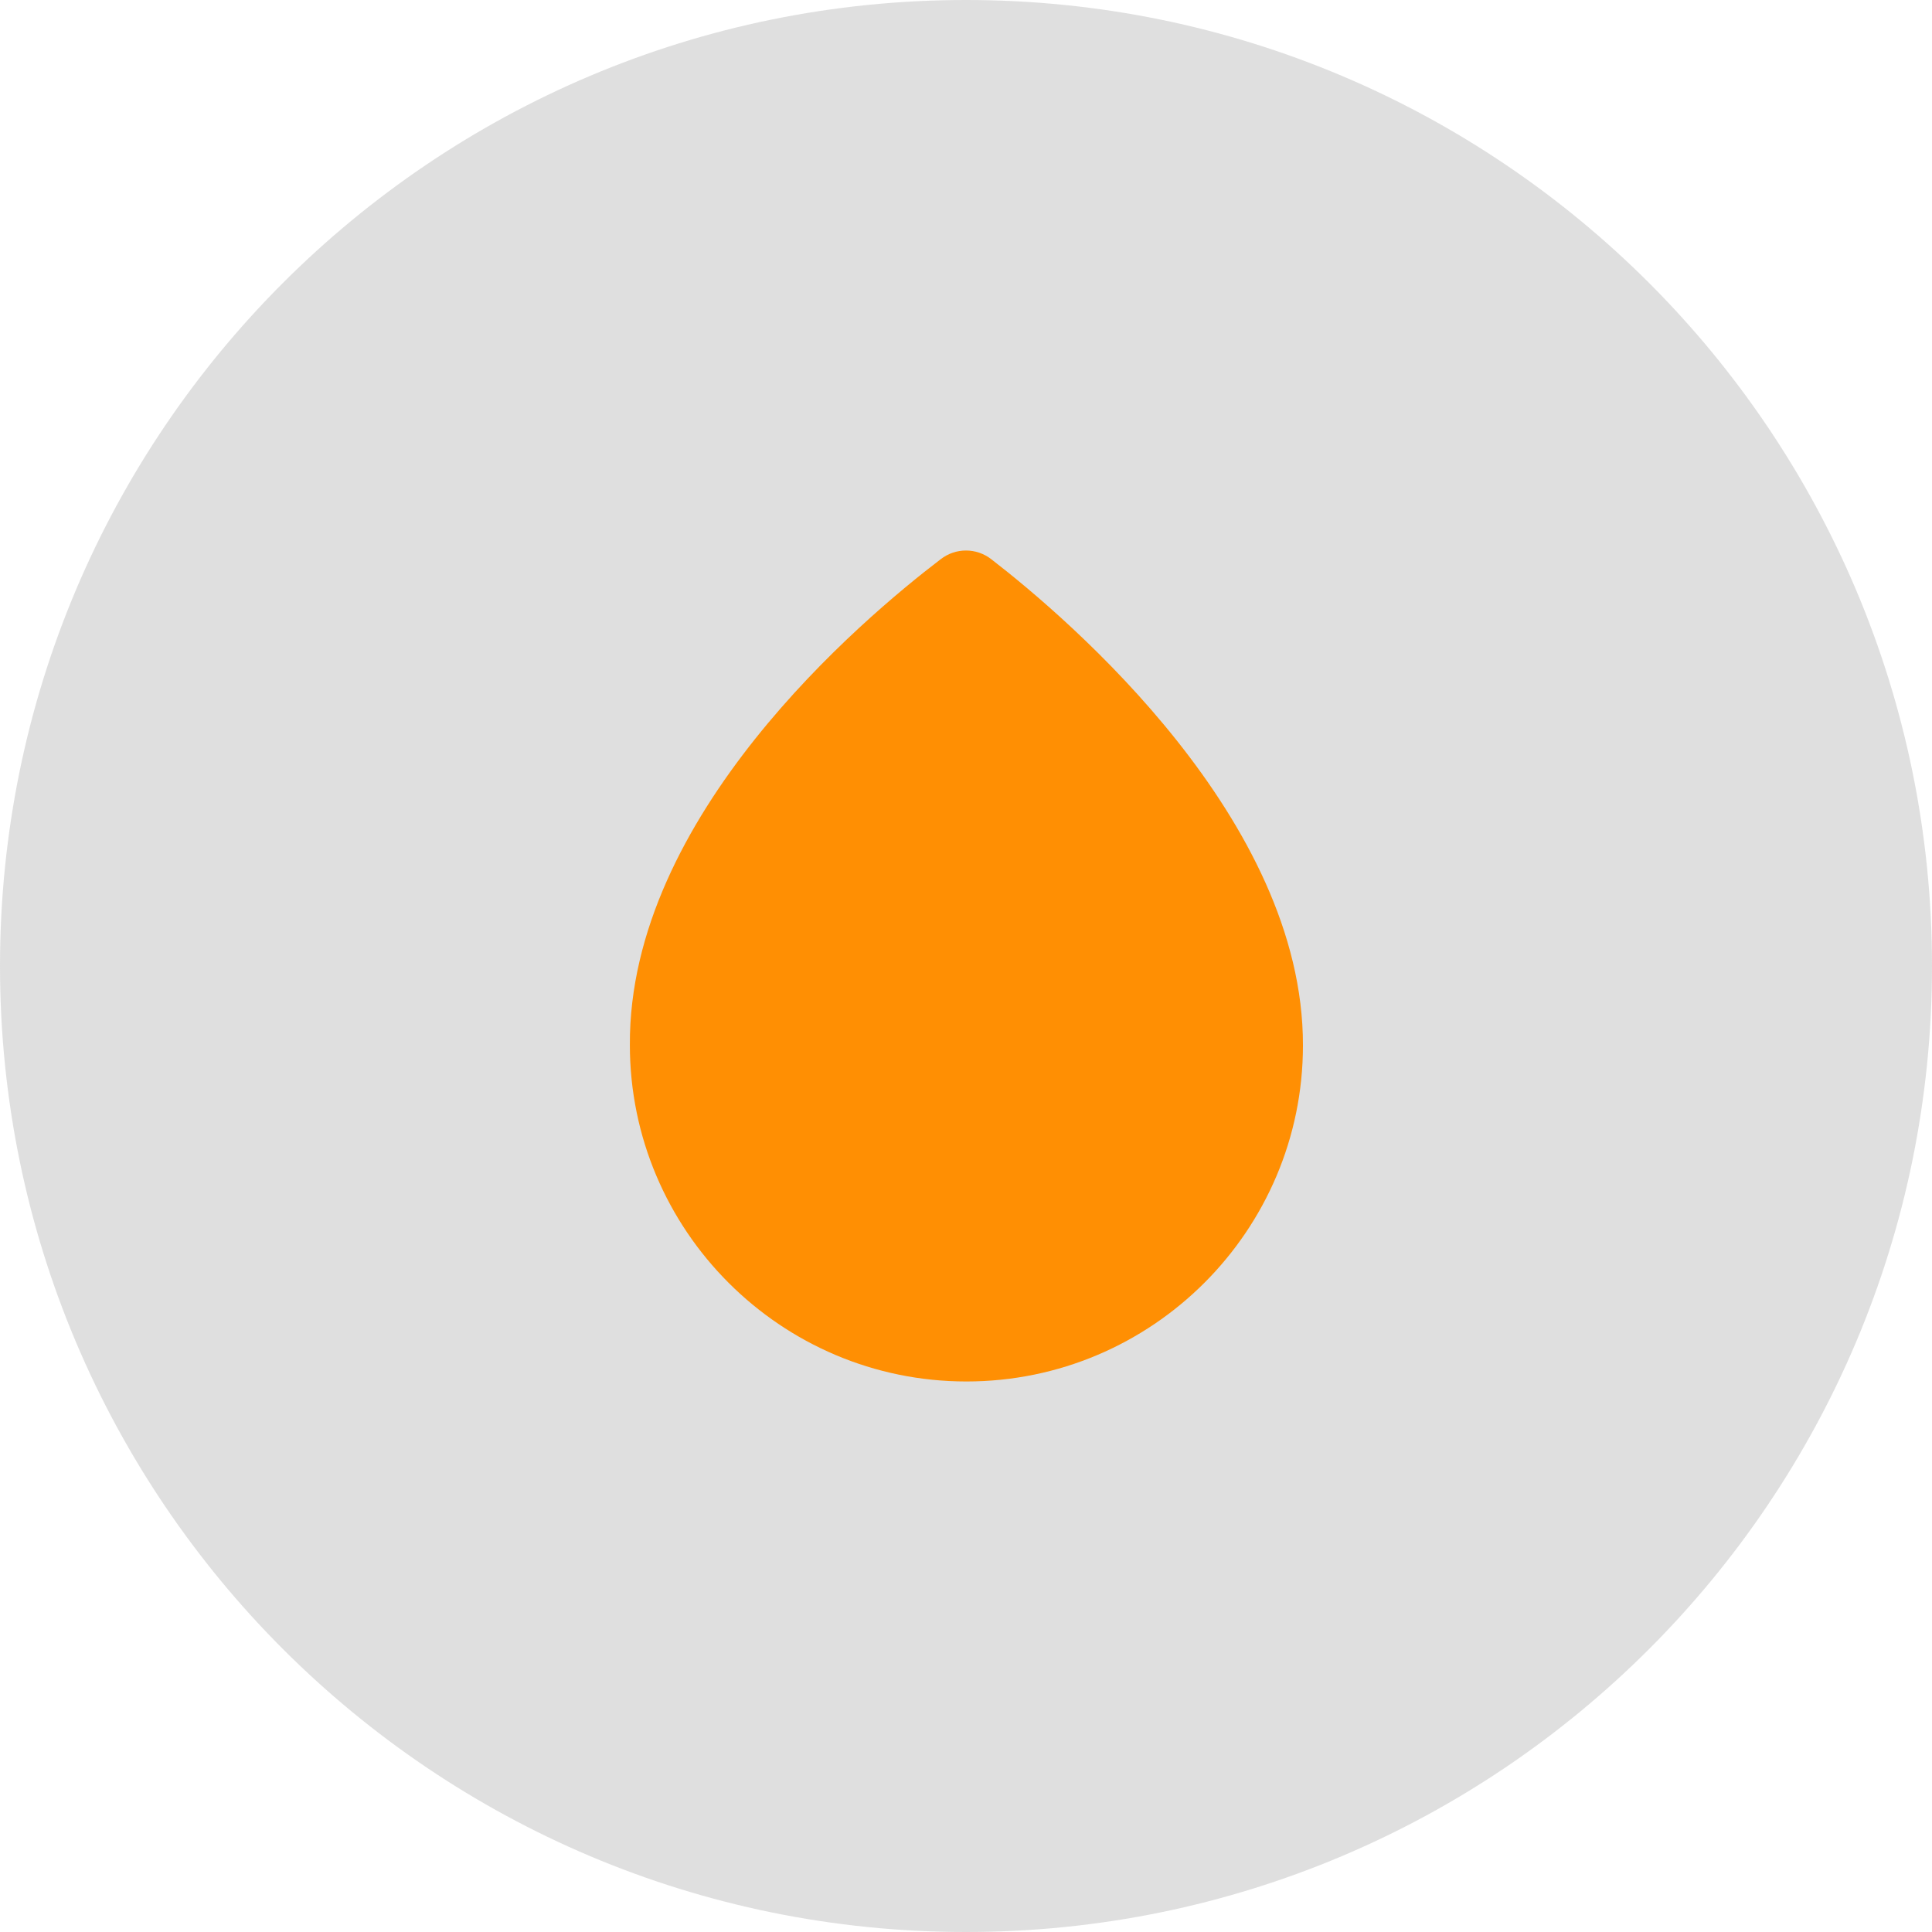
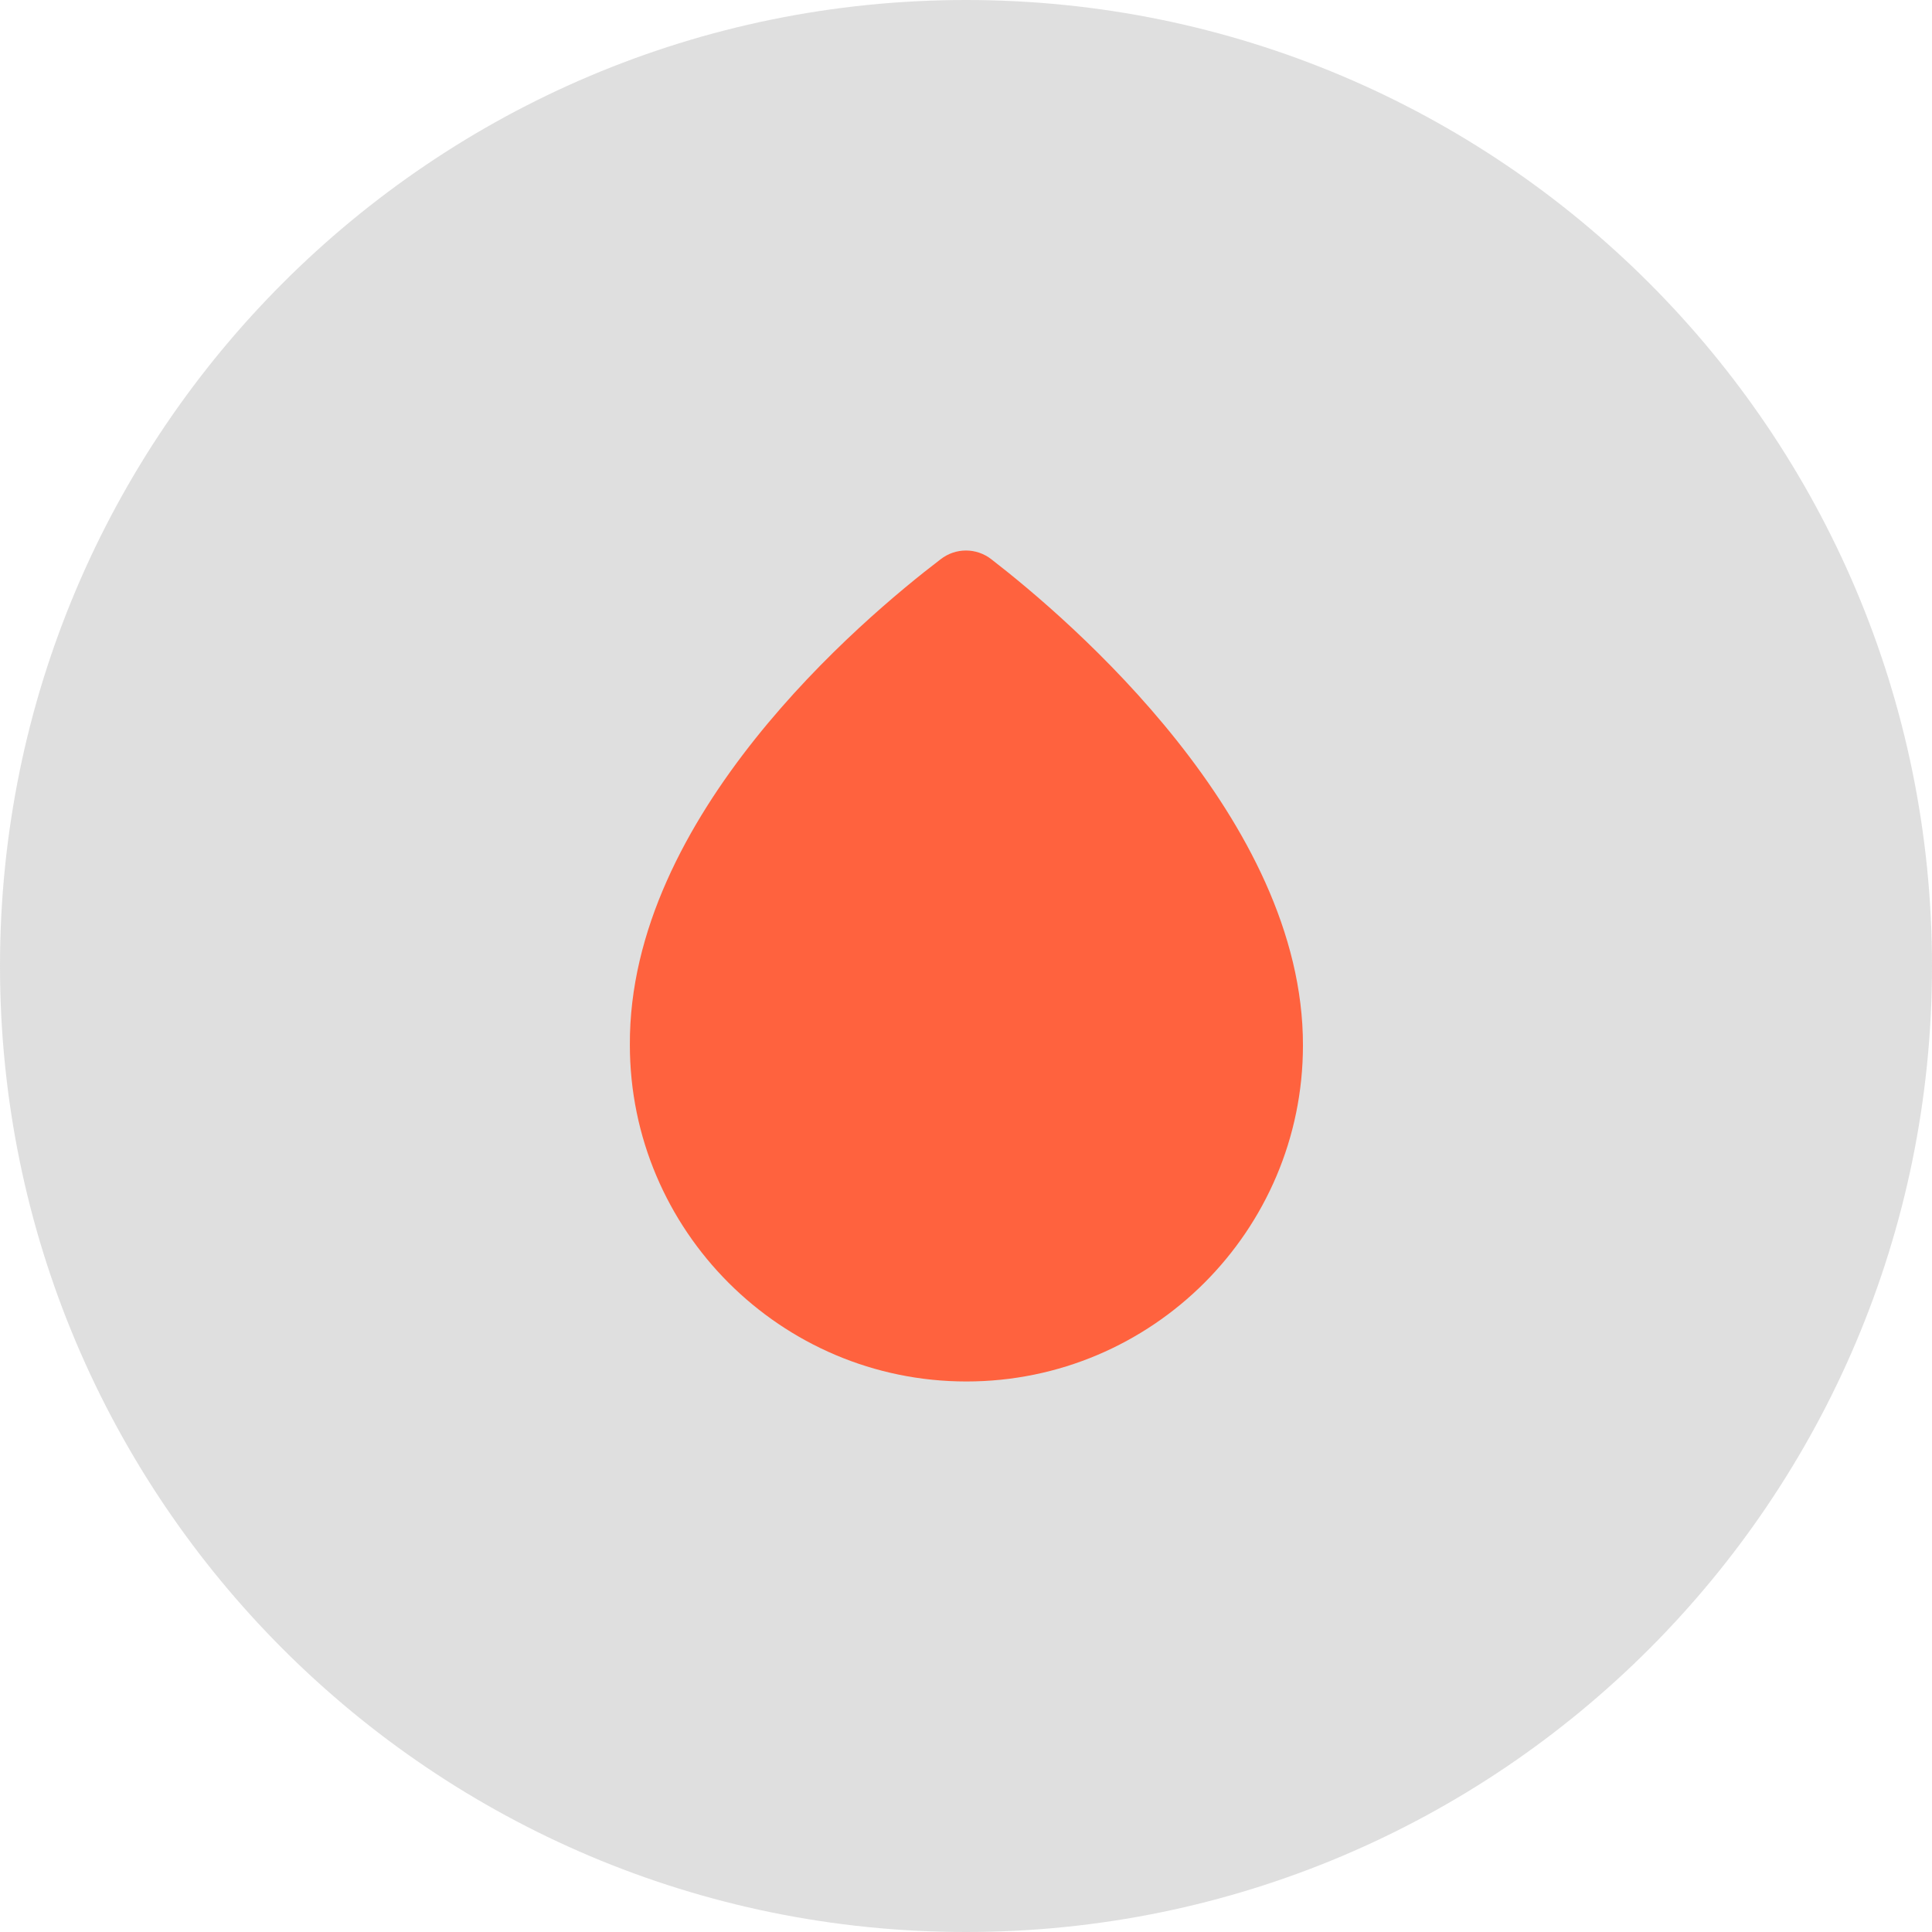
<svg xmlns="http://www.w3.org/2000/svg" width="62" height="62" viewBox="0 0 62 62" fill="none">
  <g filter="url(#filter0_b_279_315)">
    <path d="M62 31C62 48.121 48.121 62 31 62V62C13.879 62 0 48.121 0 31V31C0 13.879 13.879 0 31 0V0C48.121 0 62 13.879 62 31V31Z" fill="#818181" fill-opacity="0.25" />
  </g>
-   <path d="M31.813 17.947C31.333 17.573 30.666 17.573 30.186 17.947C27.653 19.88 20.173 26.187 20.213 33.533C20.213 39.48 25.053 44.333 31.013 44.333C36.973 44.333 41.813 39.493 41.813 33.547C41.826 26.307 34.333 19.893 31.813 17.947Z" fill="#ff8f03" />
+   <path d="M31.813 17.947C31.333 17.573 30.666 17.573 30.186 17.947C27.653 19.88 20.173 26.187 20.213 33.533C20.213 39.48 25.053 44.333 31.013 44.333C36.973 44.333 41.813 39.493 41.813 33.547C41.826 26.307 34.333 19.893 31.813 17.947Z" fill="#ff623e" />
  <defs>
    <filter id="filter0_b_279_315" x="-25" y="-25" width="112" height="112" filterUnits="userSpaceOnUse" color-interpolation-filters="sRGB">
      <feFlood flood-opacity="0" result="BackgroundImageFix" />
      <feGaussianBlur in="BackgroundImageFix" stdDeviation="12.5" />
      <feComposite in2="SourceAlpha" operator="in" result="effect1_backgroundBlur_279_315" />
      <feBlend mode="normal" in="SourceGraphic" in2="effect1_backgroundBlur_279_315" result="shape" />
    </filter>
  </defs>
</svg>
